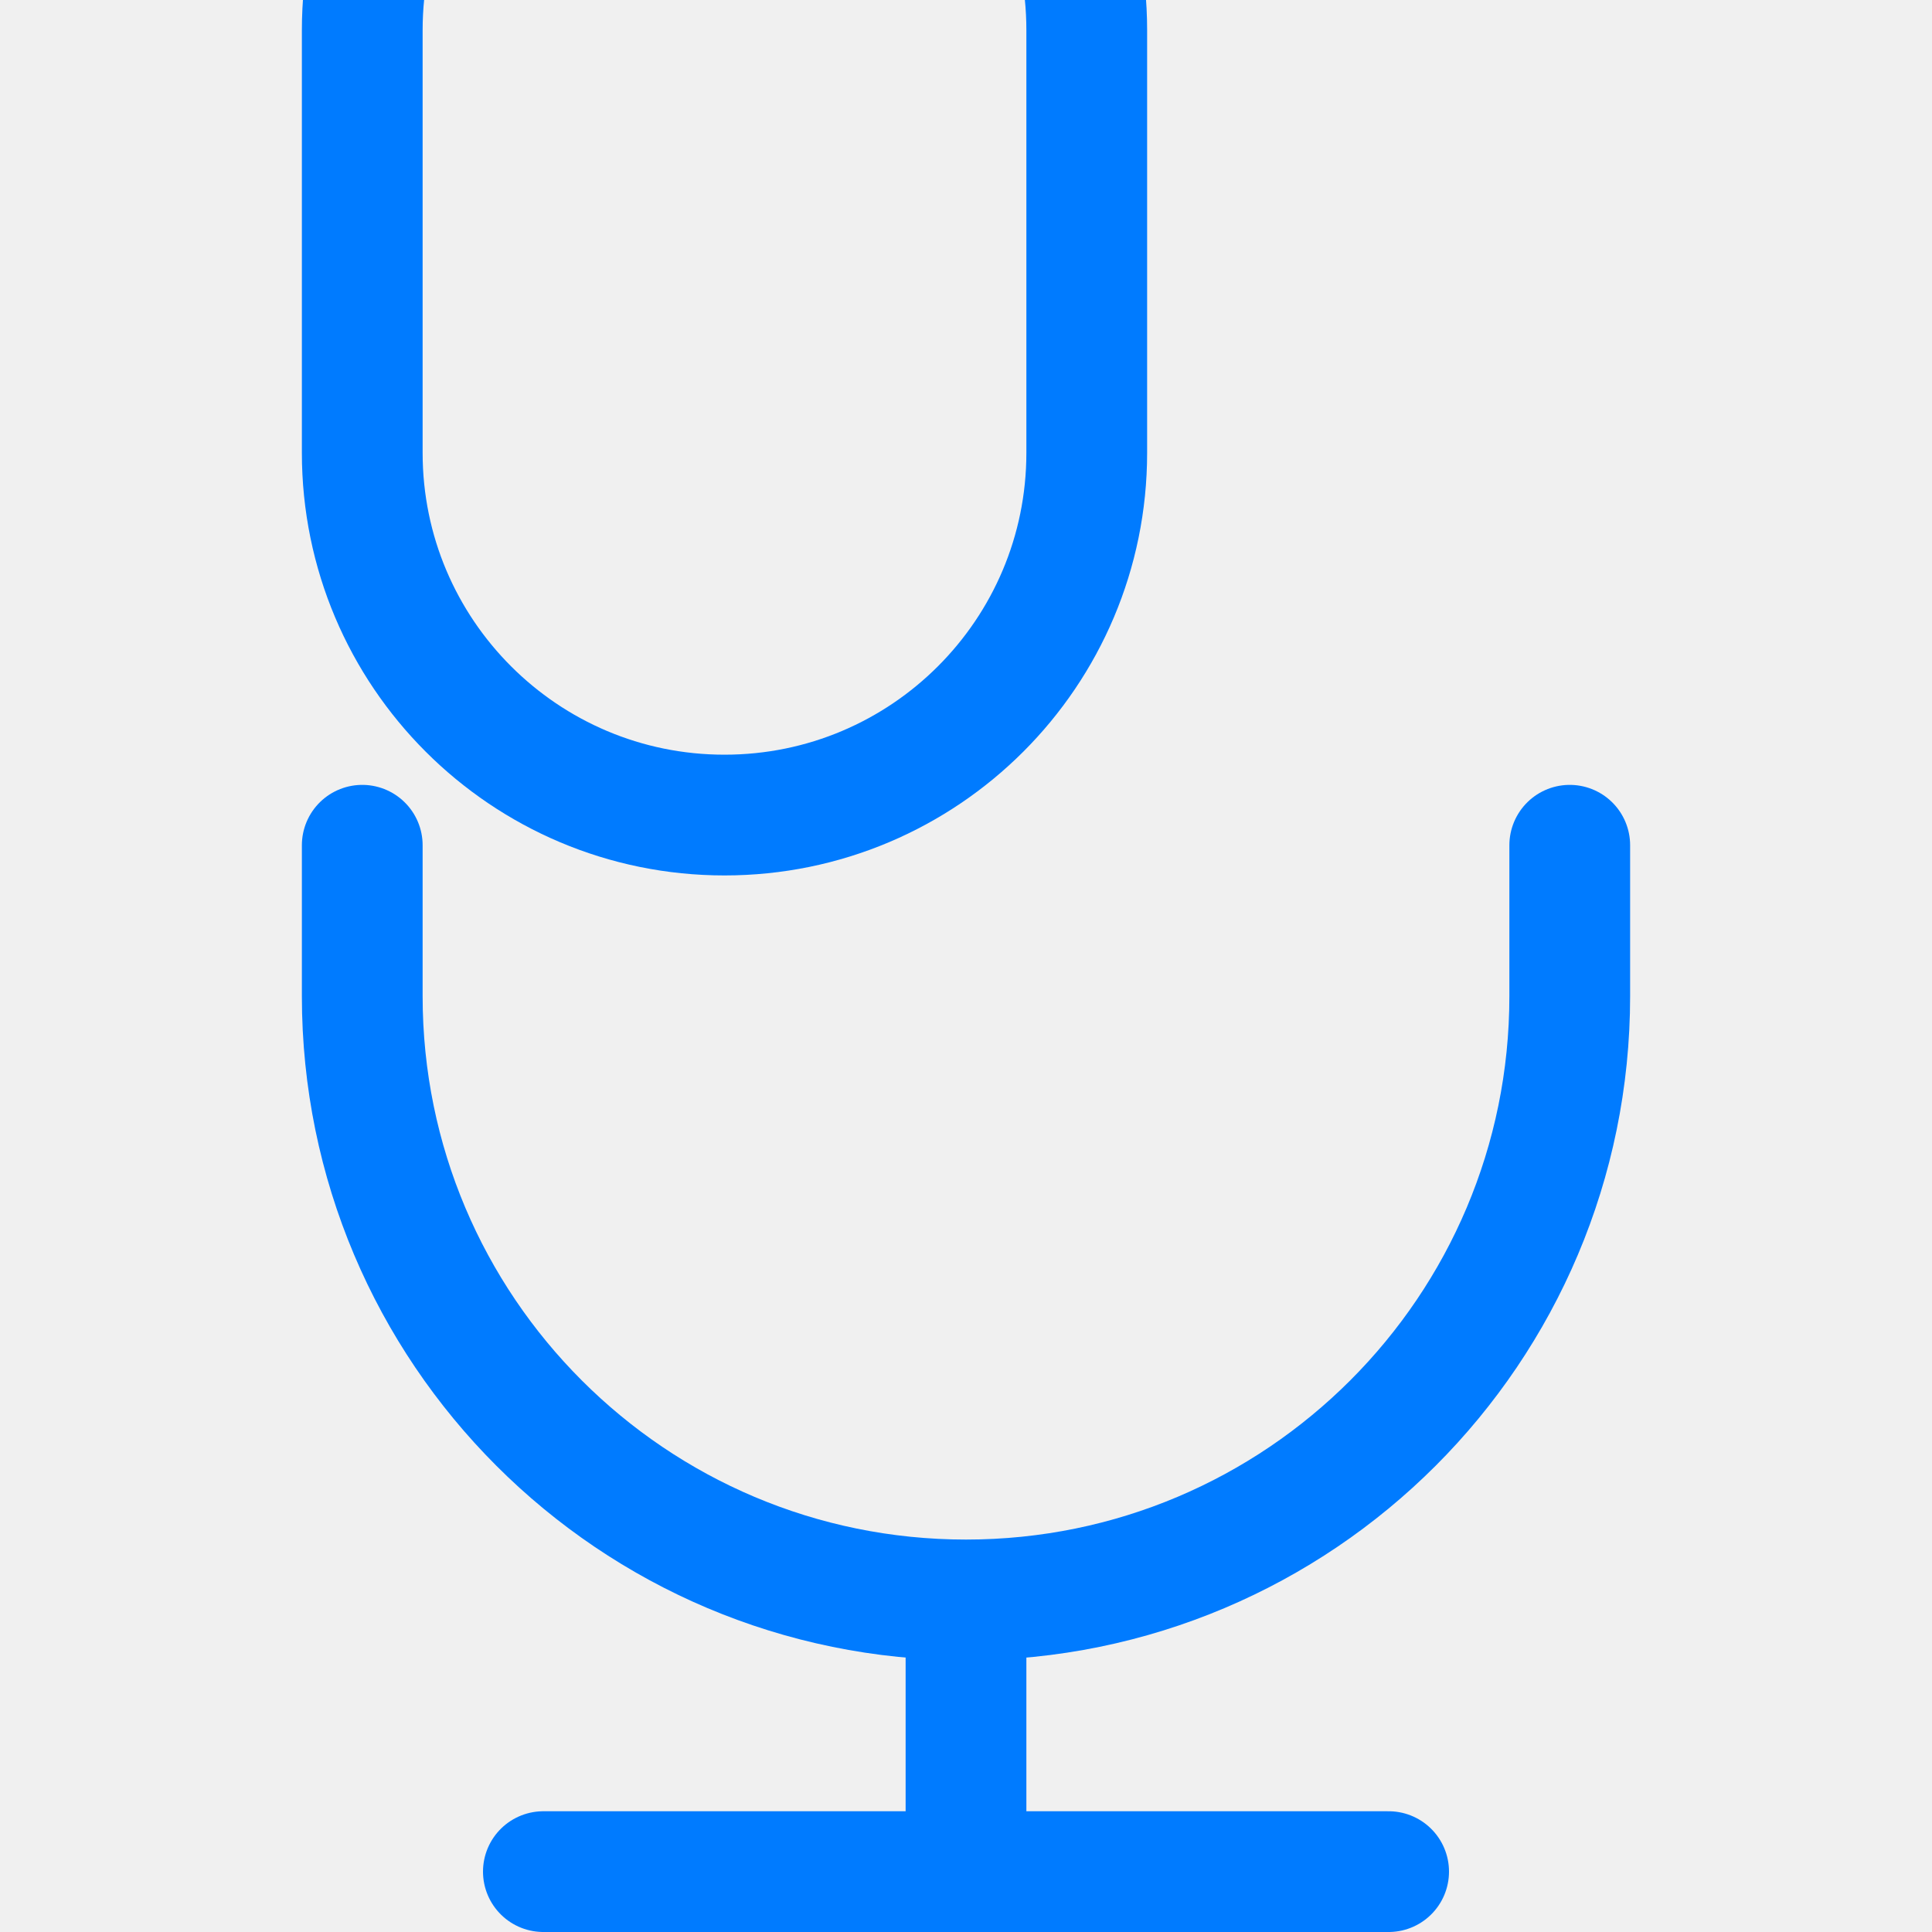
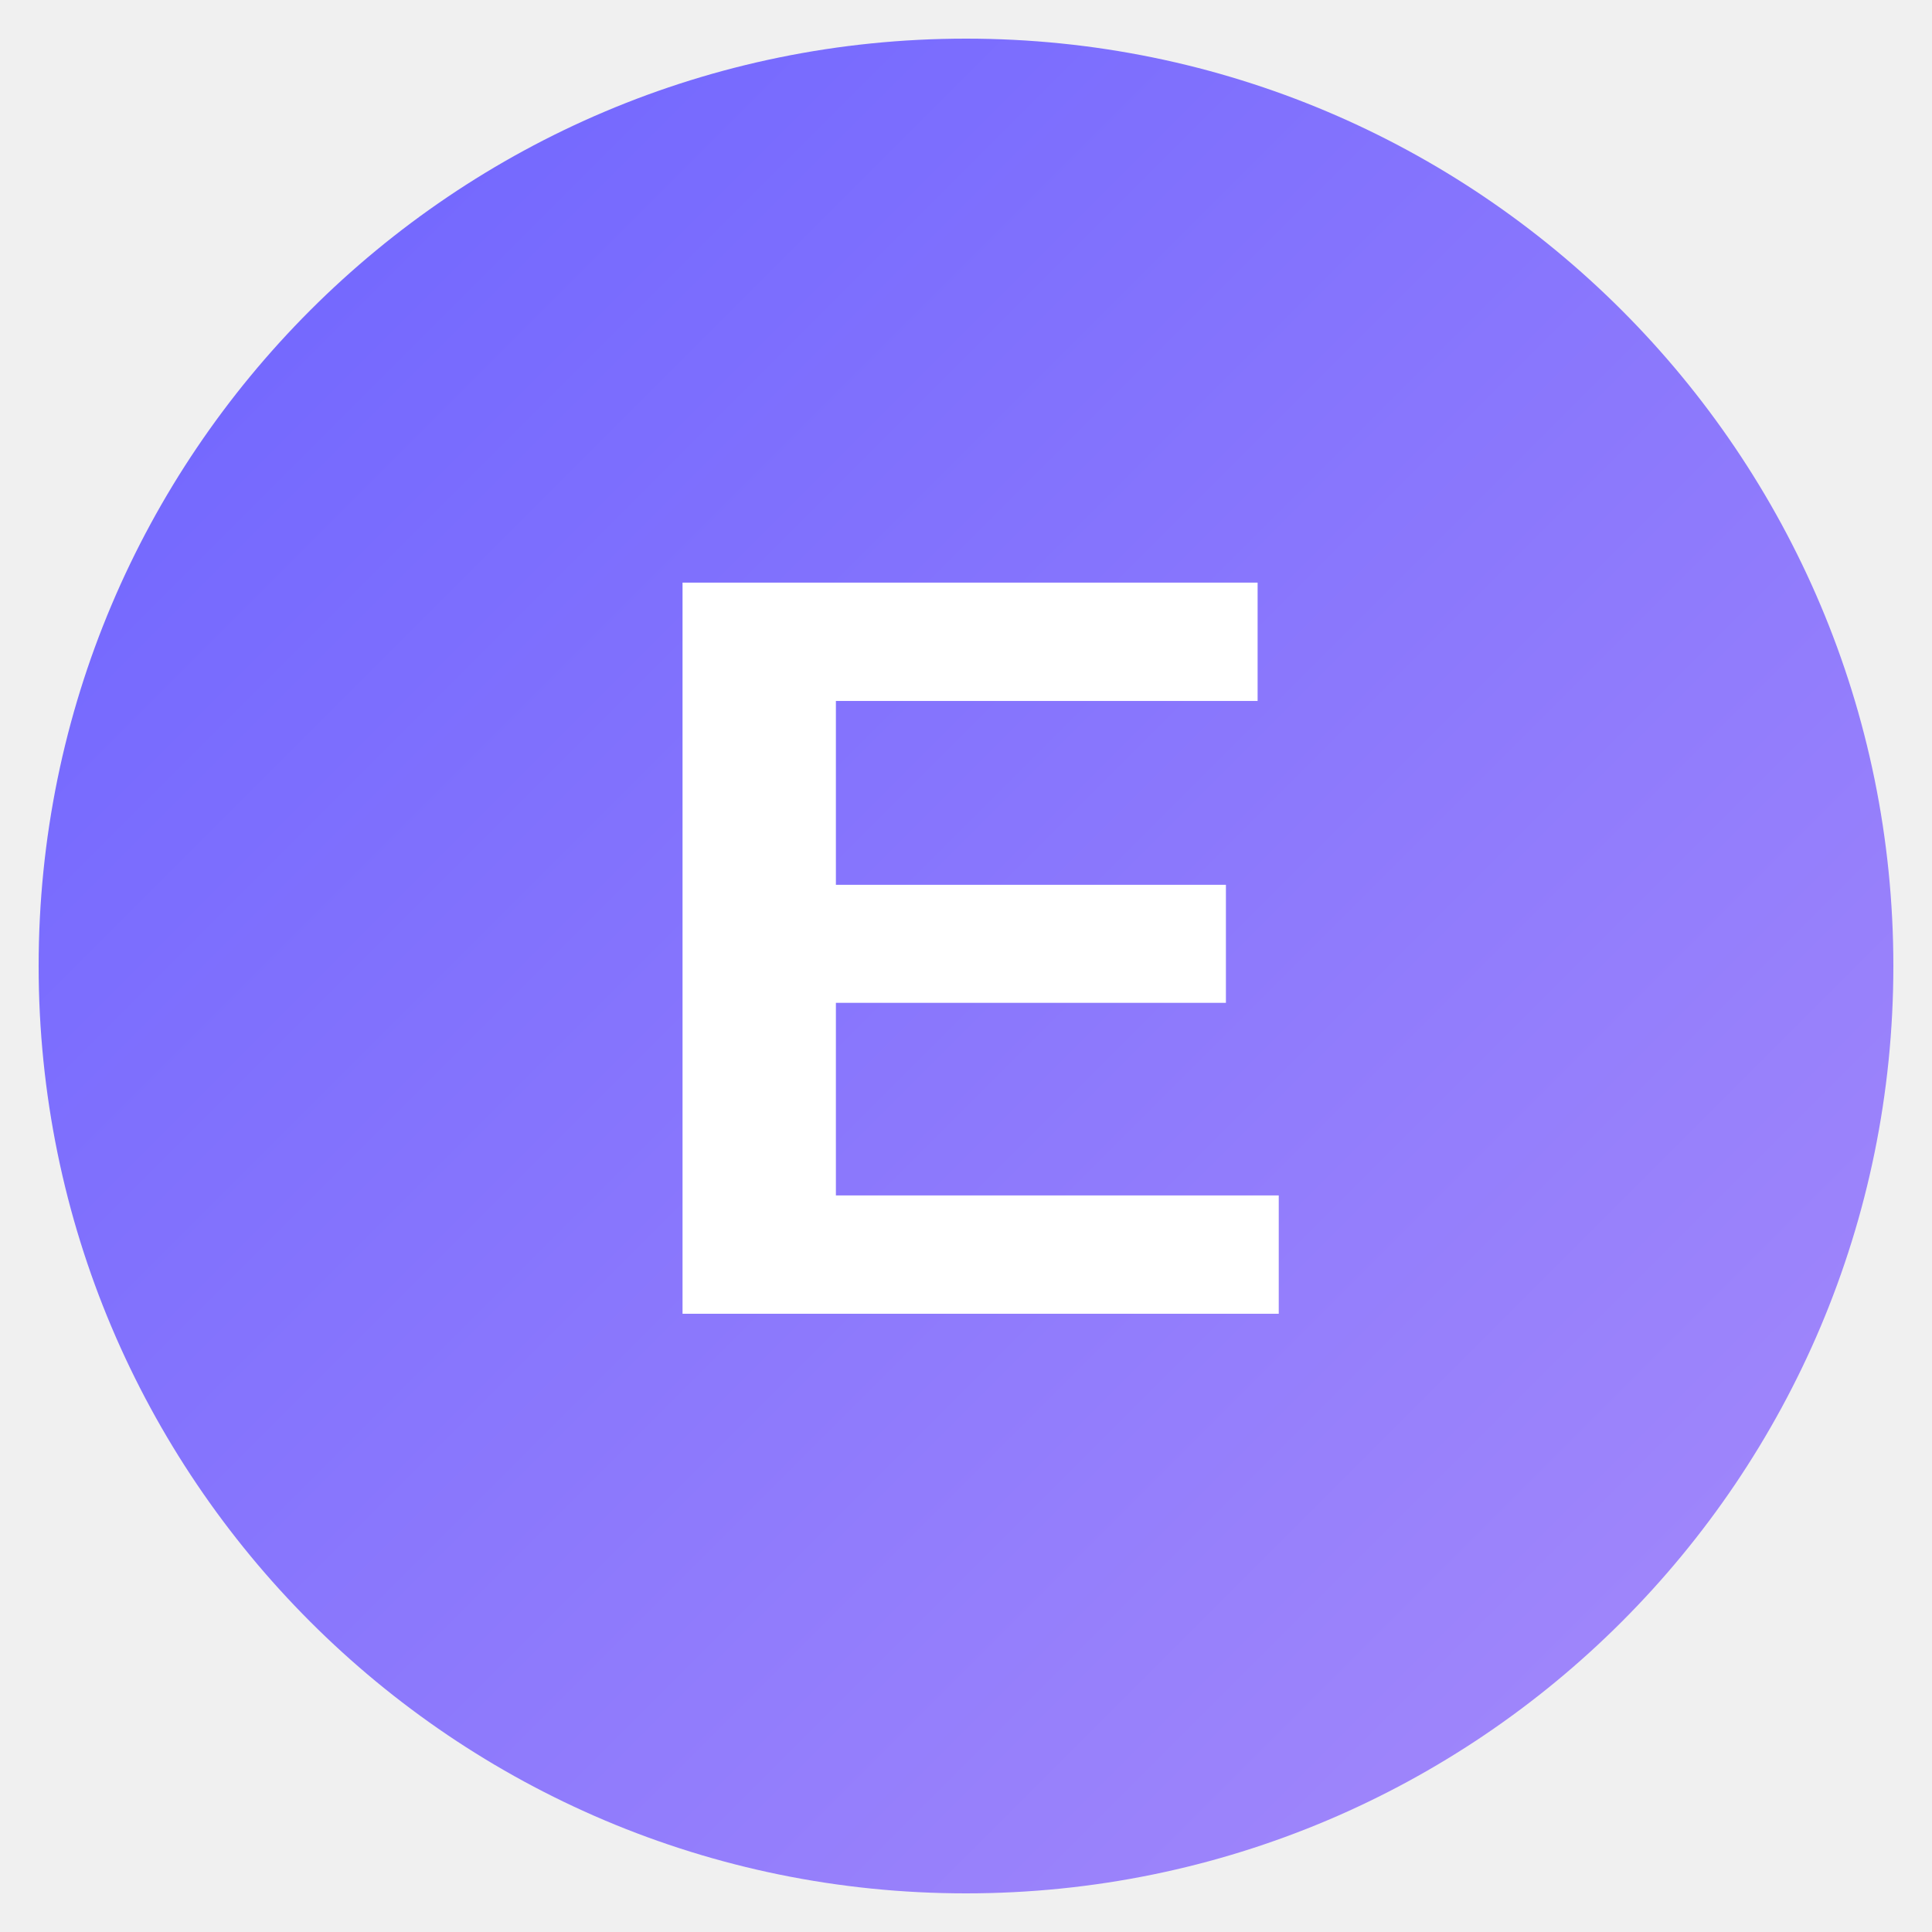
- <svg xmlns="http://www.w3.org/2000/svg" width="64" height="64" viewBox="0 0 64 64" fill="none" stroke="#007bff" stroke-width="4" stroke-linecap="round" stroke-linejoin="round">
-   <path d="M12 1v14a12 12 0 0 0 24 0V1a12 12 0 0 0-24 0z" />
-   <path d="M12 28v5a20 20 0 0 0 40 0v-5" />
-   <line x1="32" y1="54" x2="32" y2="62" />
-   <line x1="18" y1="62" x2="46" y2="62" />
+ <svg xmlns="http://www.w3.org/2000/svg" viewBox="0 0 100 100">
+   <defs>
+     <linearGradient id="g" x1="0%" y1="0%" x2="100%" y2="100%">
+       <stop offset="0%" stop-color="#6c63ff" />
+       <stop offset="100%" stop-color="#a78bfa" />
+     </linearGradient>
+   </defs>
+   <circle cx="50" cy="50" r="48" fill="url(#g)" />
+   <text x="50" y="68" text-anchor="middle" font-size="55" font-family="Arial" font-weight="bold" fill="white">E</text>
</svg>
